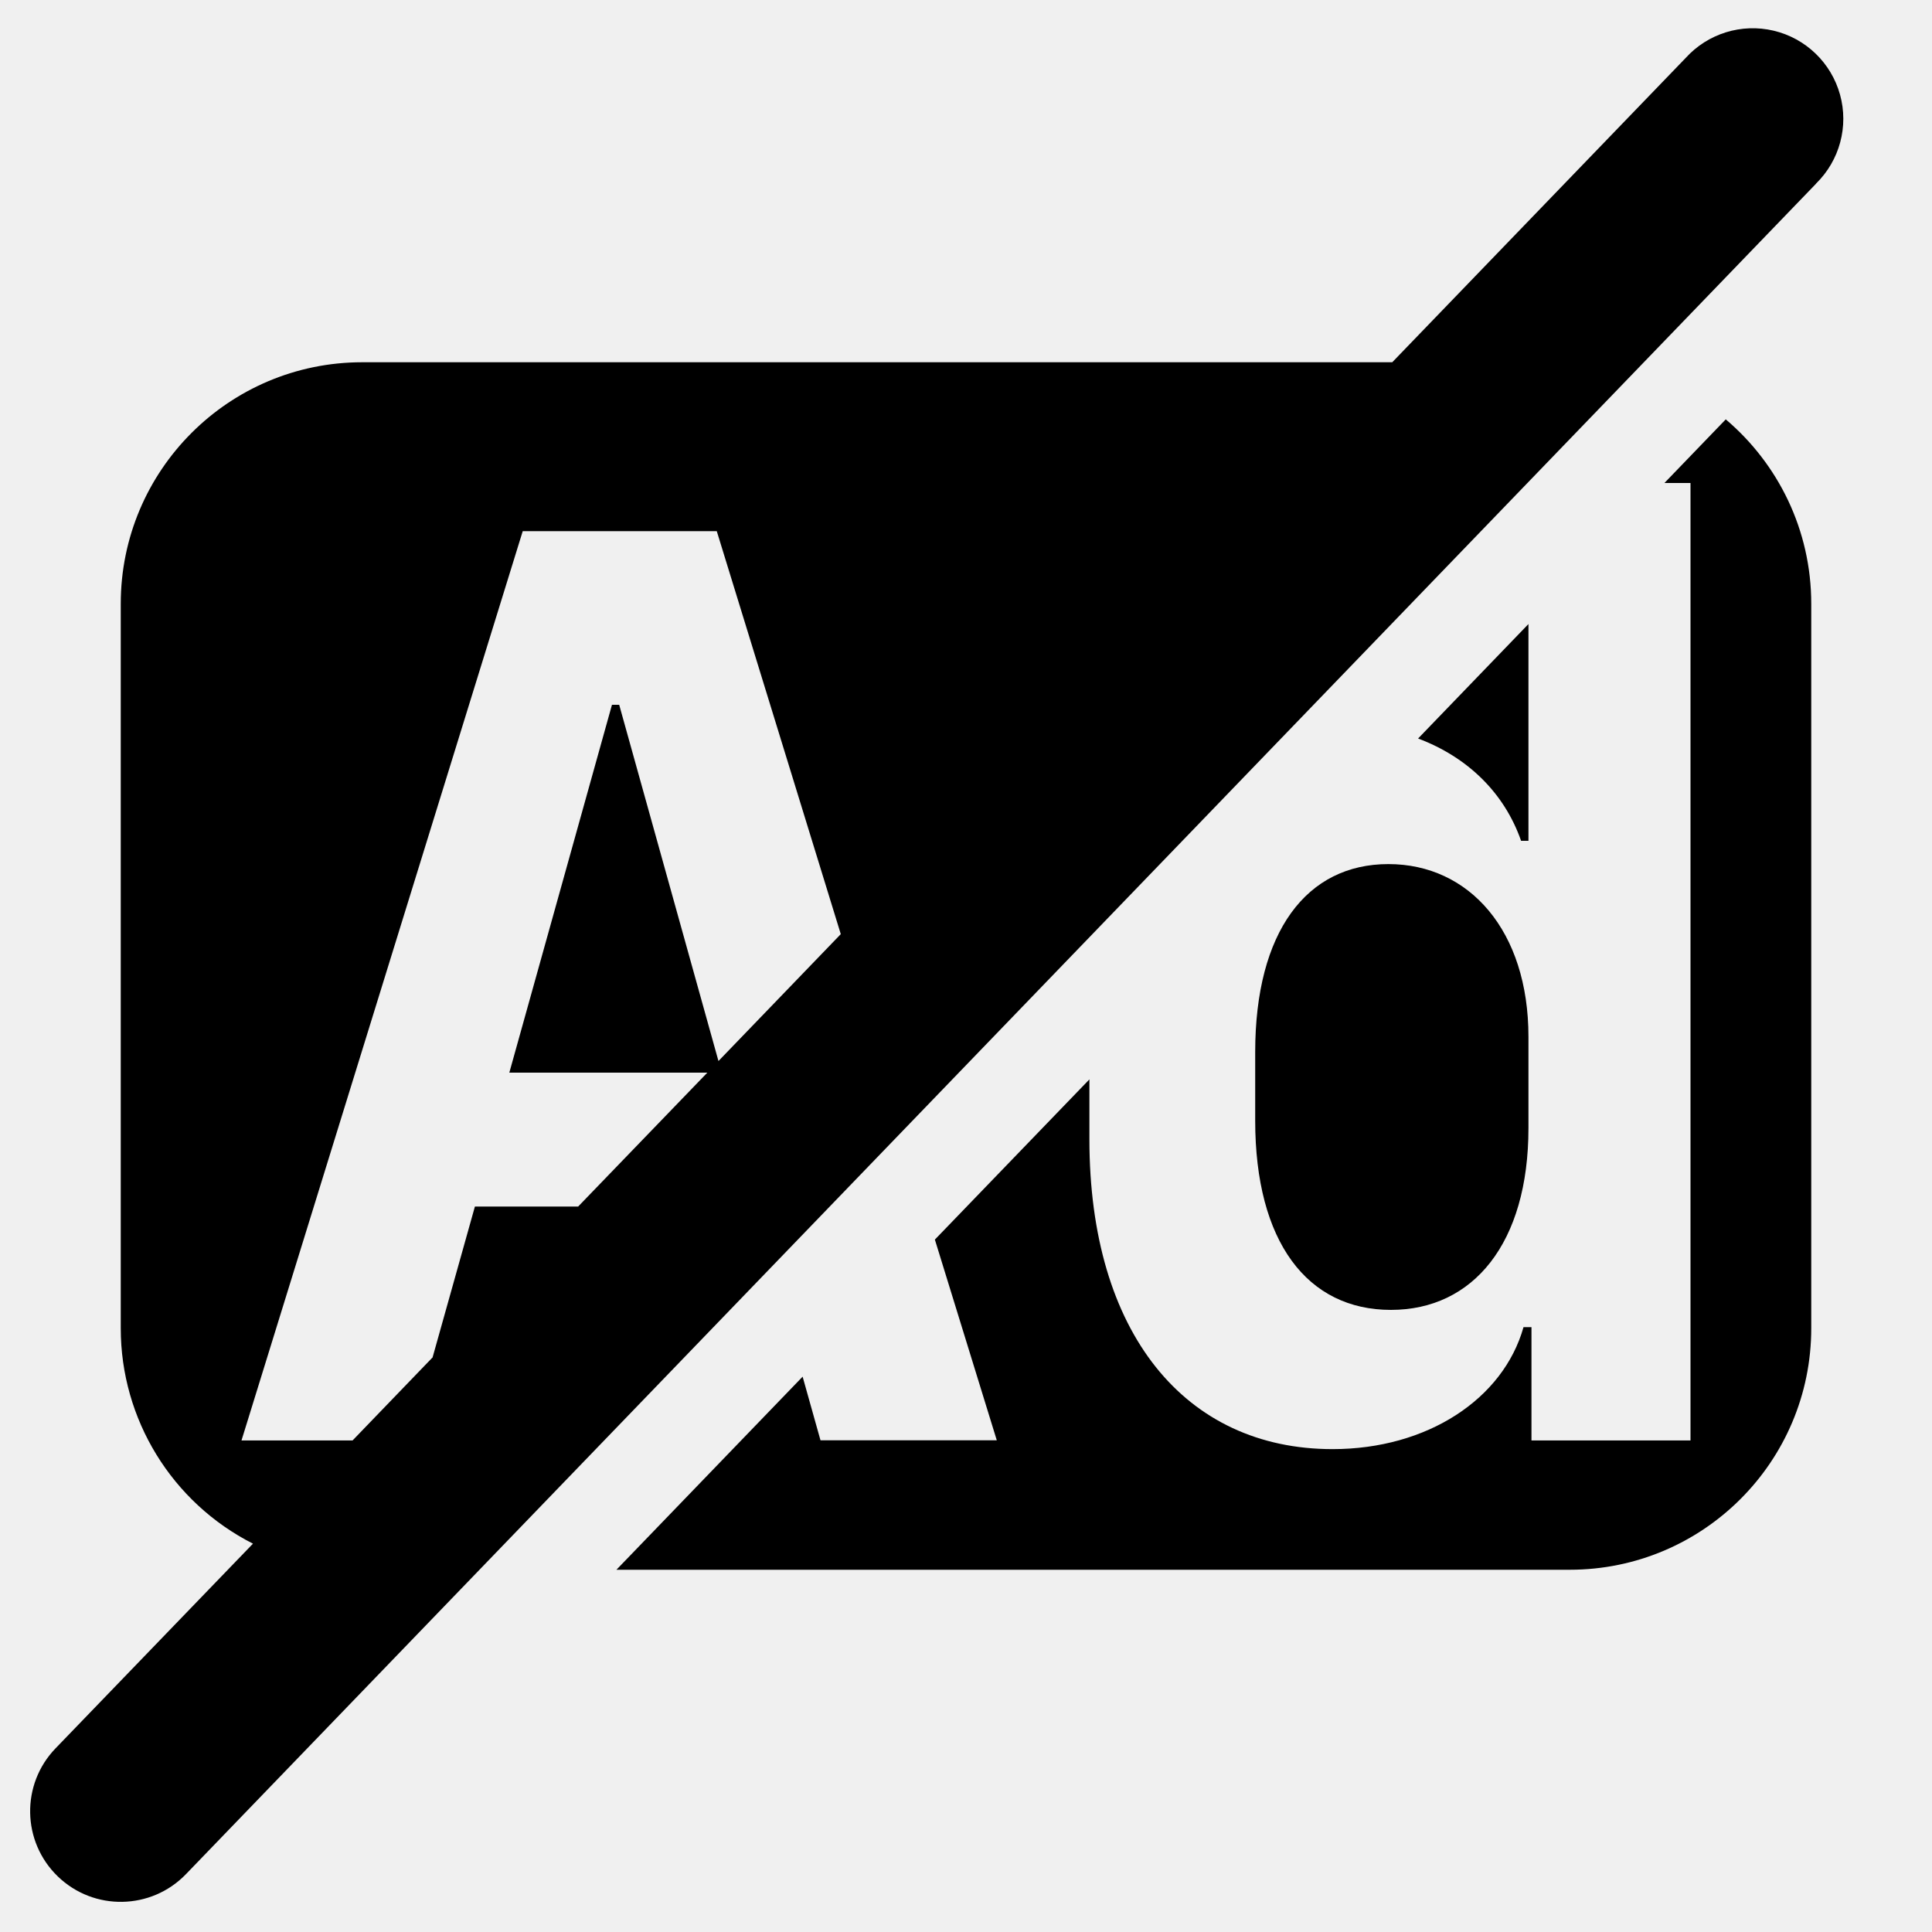
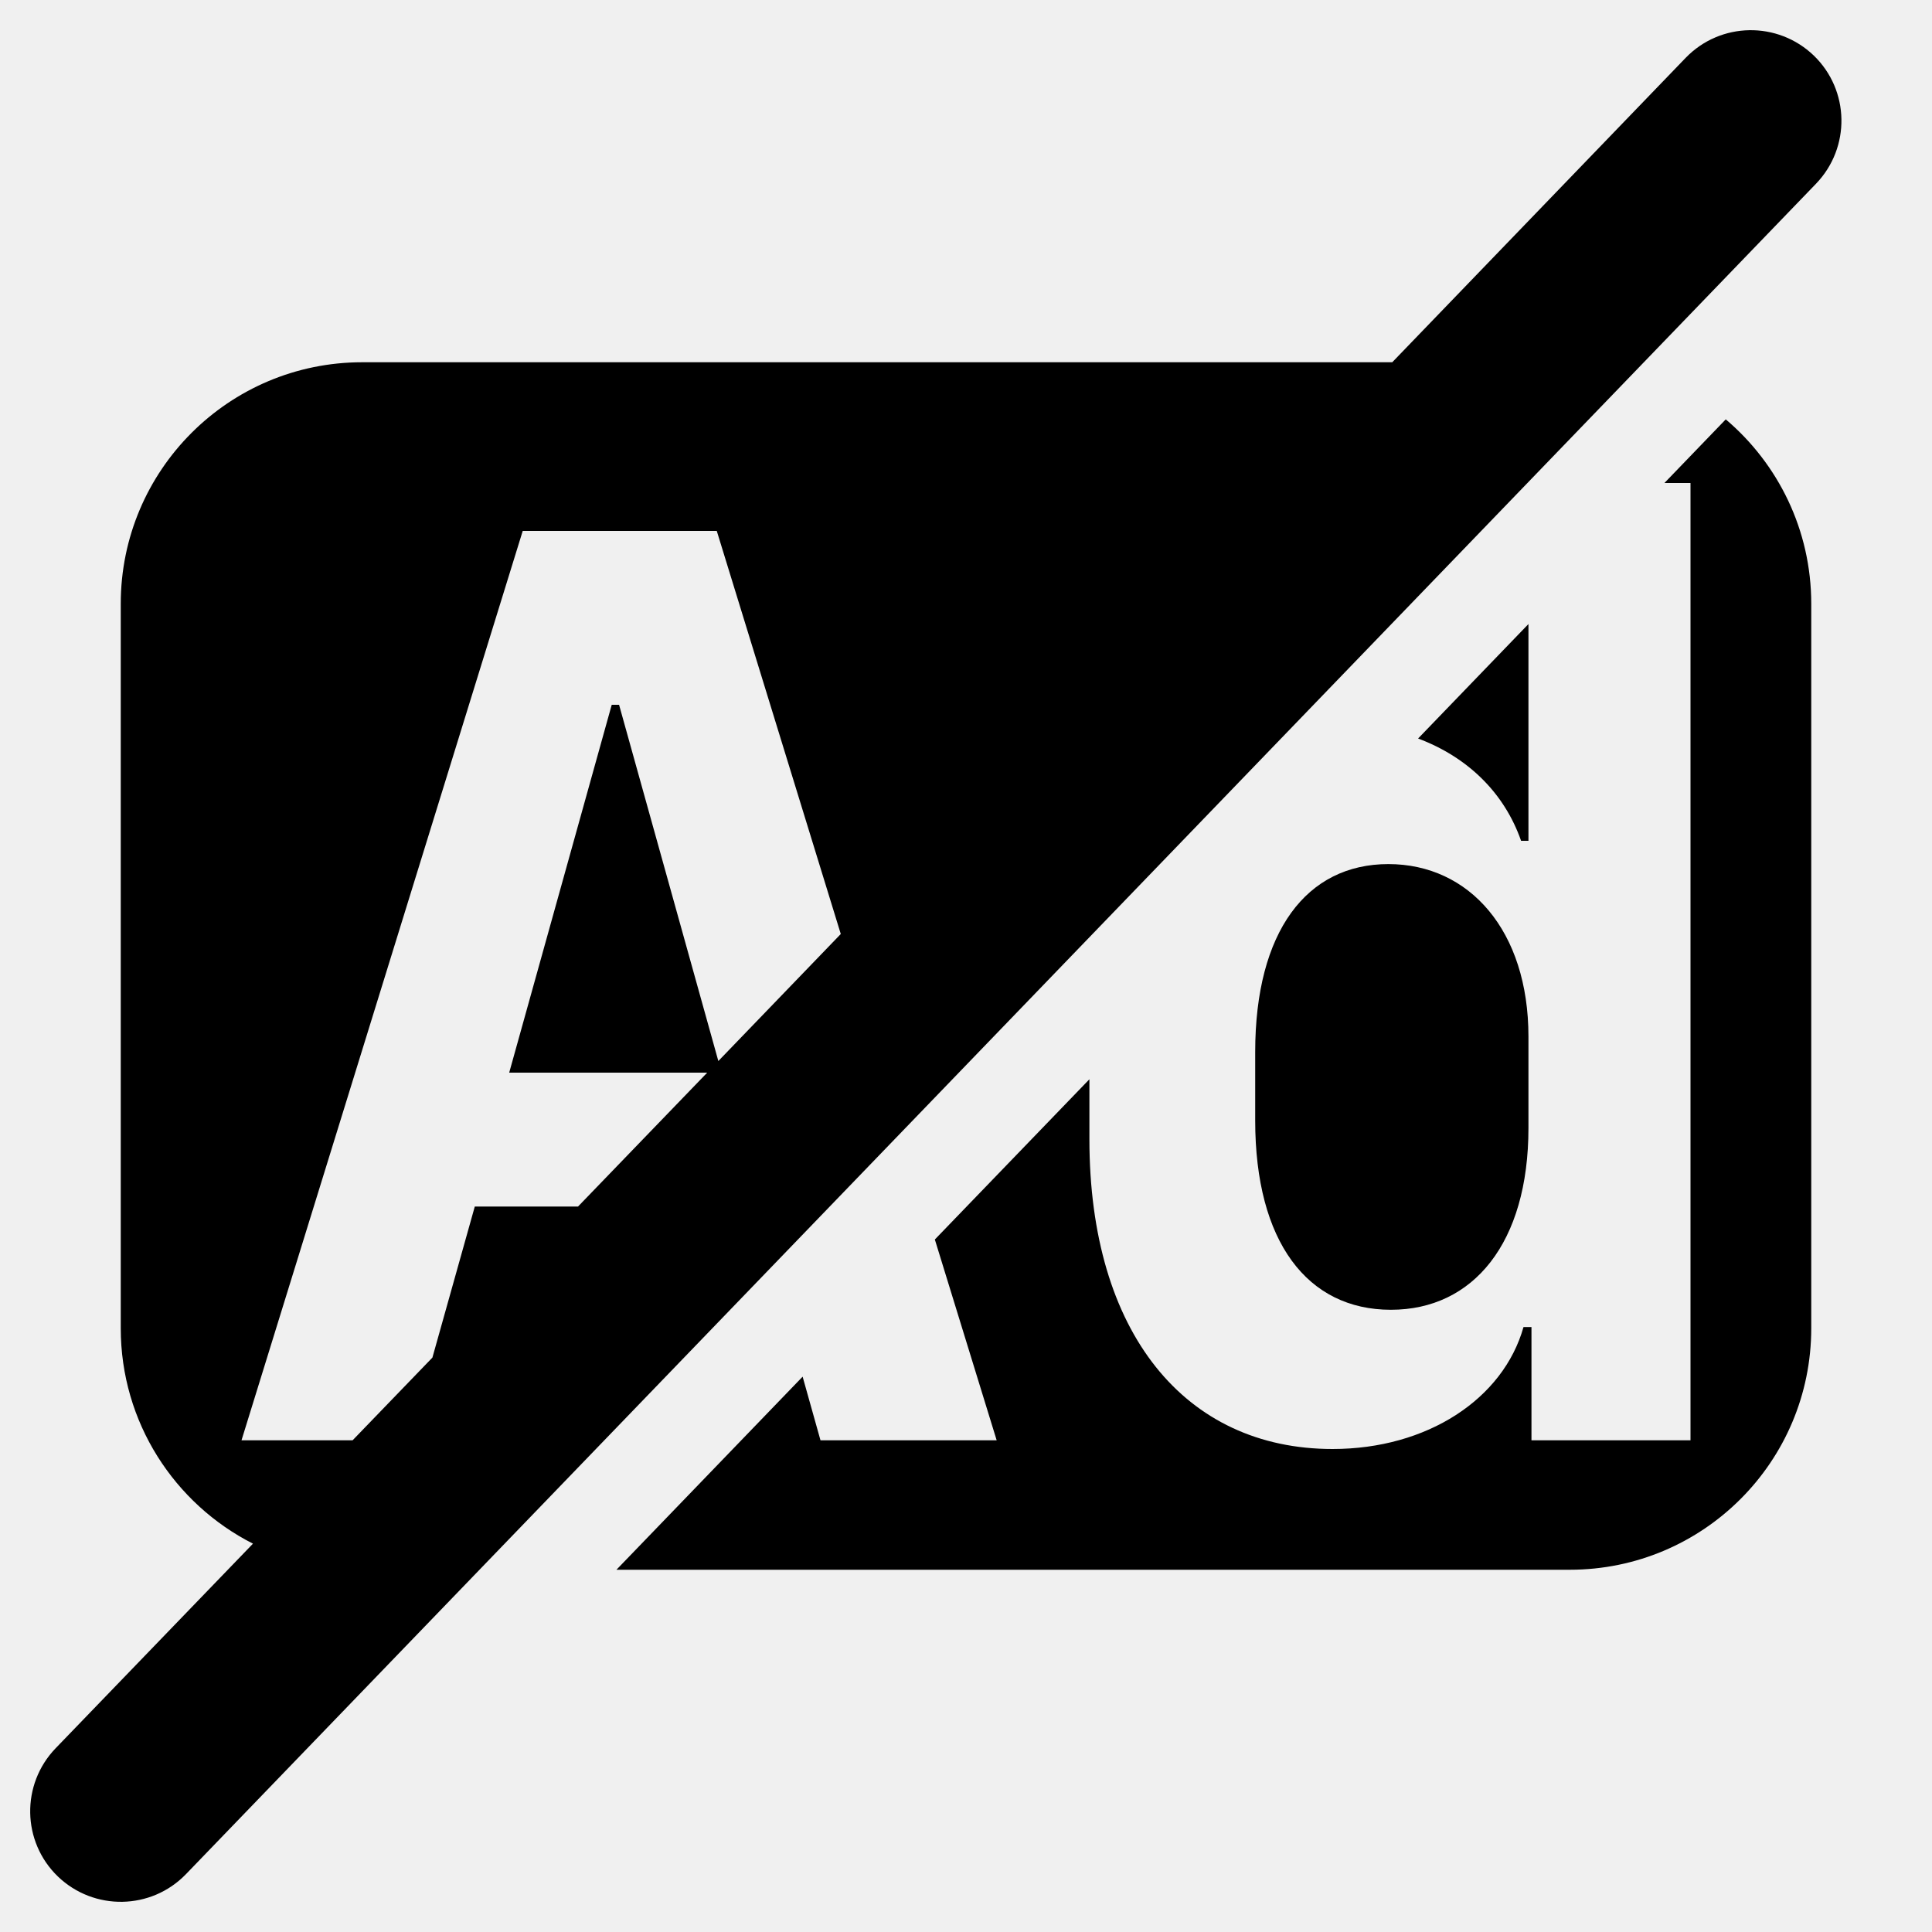
- <svg xmlns="http://www.w3.org/2000/svg" width="16" height="16" viewBox="0 0 16 16">
-   <g clip-path="url(#a)">
-     <path fill-rule="evenodd" clip-rule="evenodd" d="M15.04 1.52A.75.75 0 1 0 13.96.48L11.53 3H3a2 2 0 0 0-2 2v6a2 2 0 0 0 1.095 1.784L.46 14.479a.75.75 0 0 0 1.08 1.042l13.5-14zM3.58 11.244l-.66.685H2l2.329-7.53h1.607l1.027 3.337L5.95 8.787l-.822-2.95h-.06l-.85 3.046h1.64l-1.07 1.109h-.855l-.351 1.251zm4.162-.978 1.28-1.327v.496c0 1.606.793 2.566 2.014 2.566.783 0 1.413-.414 1.581-1.01h.066v.938H14V4h-.216l.508-.527C14.725 3.84 15 4.388 15 5v6a2 2 0 0 1-2 2H5.105l1.542-1.599.148.527h1.46l-.513-1.663zm4.916-3.302V5.168l-.914.948c.41.154.714.45.853.847h.06zm0 1.622c0-.877-.489-1.43-1.16-1.43-.676 0-1.103.558-1.103 1.557v.568c0 1.004.432 1.567 1.124 1.567.681 0 1.139-.552 1.139-1.506v-.756z" />
+ <svg xmlns="http://www.w3.org/2000/svg" width="16" height="16" viewBox="0 0 16 16" fill="none">
+   <g clip-path="url(#clip0)">
+     <path fill-rule="evenodd" clip-rule="evenodd" d="M15.04 1.521C15.327 1.222 15.319 0.748 15.021 0.46C14.722 0.173 14.248 0.181 13.96 0.479L11.53 3L3 3C1.895 3 1 3.895 1 5L1 11C1 11.779 1.445 12.454 2.095 12.784L0.46 14.479C0.173 14.778 0.181 15.252 0.479 15.54C0.778 15.827 1.252 15.819 1.54 15.521L15.04 1.521ZM3.581 11.243L2.92 11.928L2 11.928L4.329 4.397L5.936 4.397L6.963 7.735L5.949 8.787L5.127 5.837L5.066 5.837L4.217 8.883L5.857 8.883L4.787 9.992L3.932 9.992L3.581 11.243ZM7.742 10.265L9.022 8.938L9.022 9.434C9.022 11.04 9.815 12 11.036 12C11.819 12 12.449 11.586 12.617 10.99L12.683 10.99L12.683 11.928L14 11.928L14 4L13.784 4L14.292 3.473C14.725 3.84 15 4.388 15 5L15 11C15 12.105 14.105 13 13 13L5.105 13L6.647 11.401L6.795 11.928L8.254 11.928L7.742 10.265ZM12.658 6.963L12.658 5.168L11.744 6.116C12.155 6.27 12.458 6.566 12.597 6.963L12.658 6.963ZM12.658 8.585C12.658 7.708 12.169 7.156 11.498 7.156C10.822 7.156 10.395 7.713 10.395 8.712L10.395 9.28C10.395 10.284 10.827 10.847 11.519 10.847C12.2 10.847 12.658 10.295 12.658 9.341L12.658 8.585Z" fill="black" />
  </g>
  <defs>
-     <clipPath id="a">
-       <path fill="#fff" d="M0 0h16v16H0z" />
+     <clipPath id="clip0">
+       <rect width="16" height="16" fill="white" />
    </clipPath>
  </defs>
</svg>
